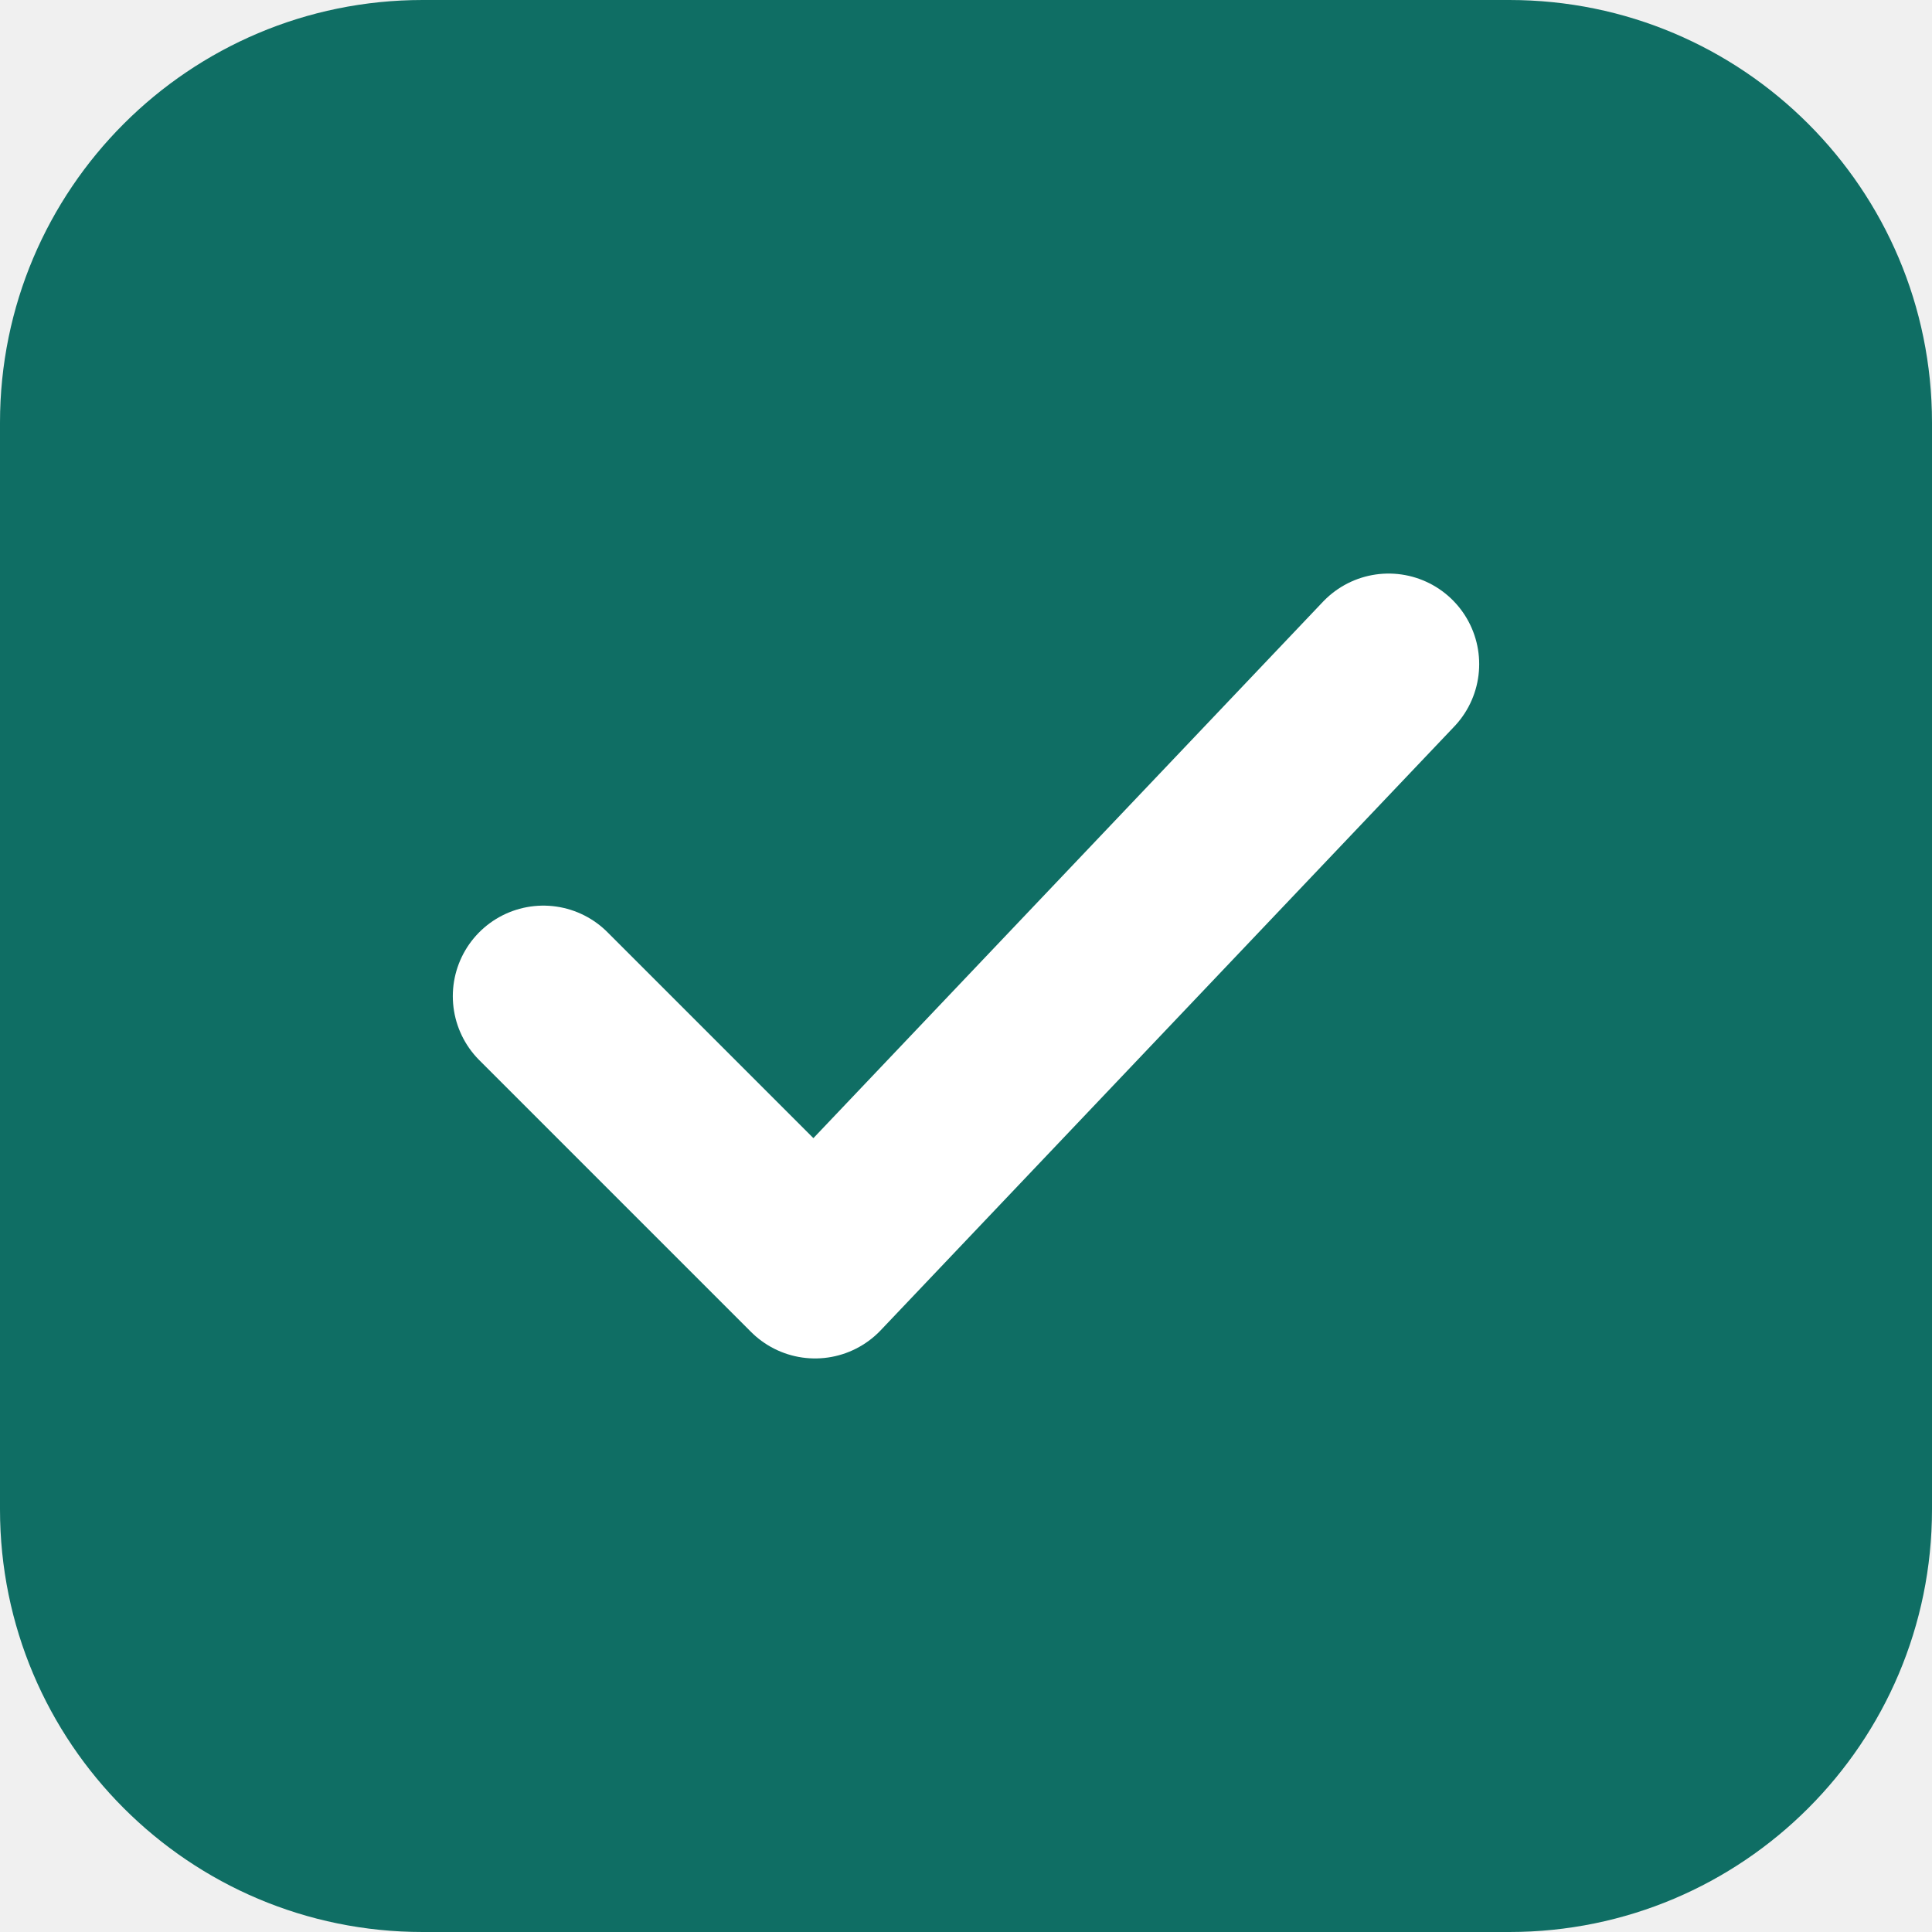
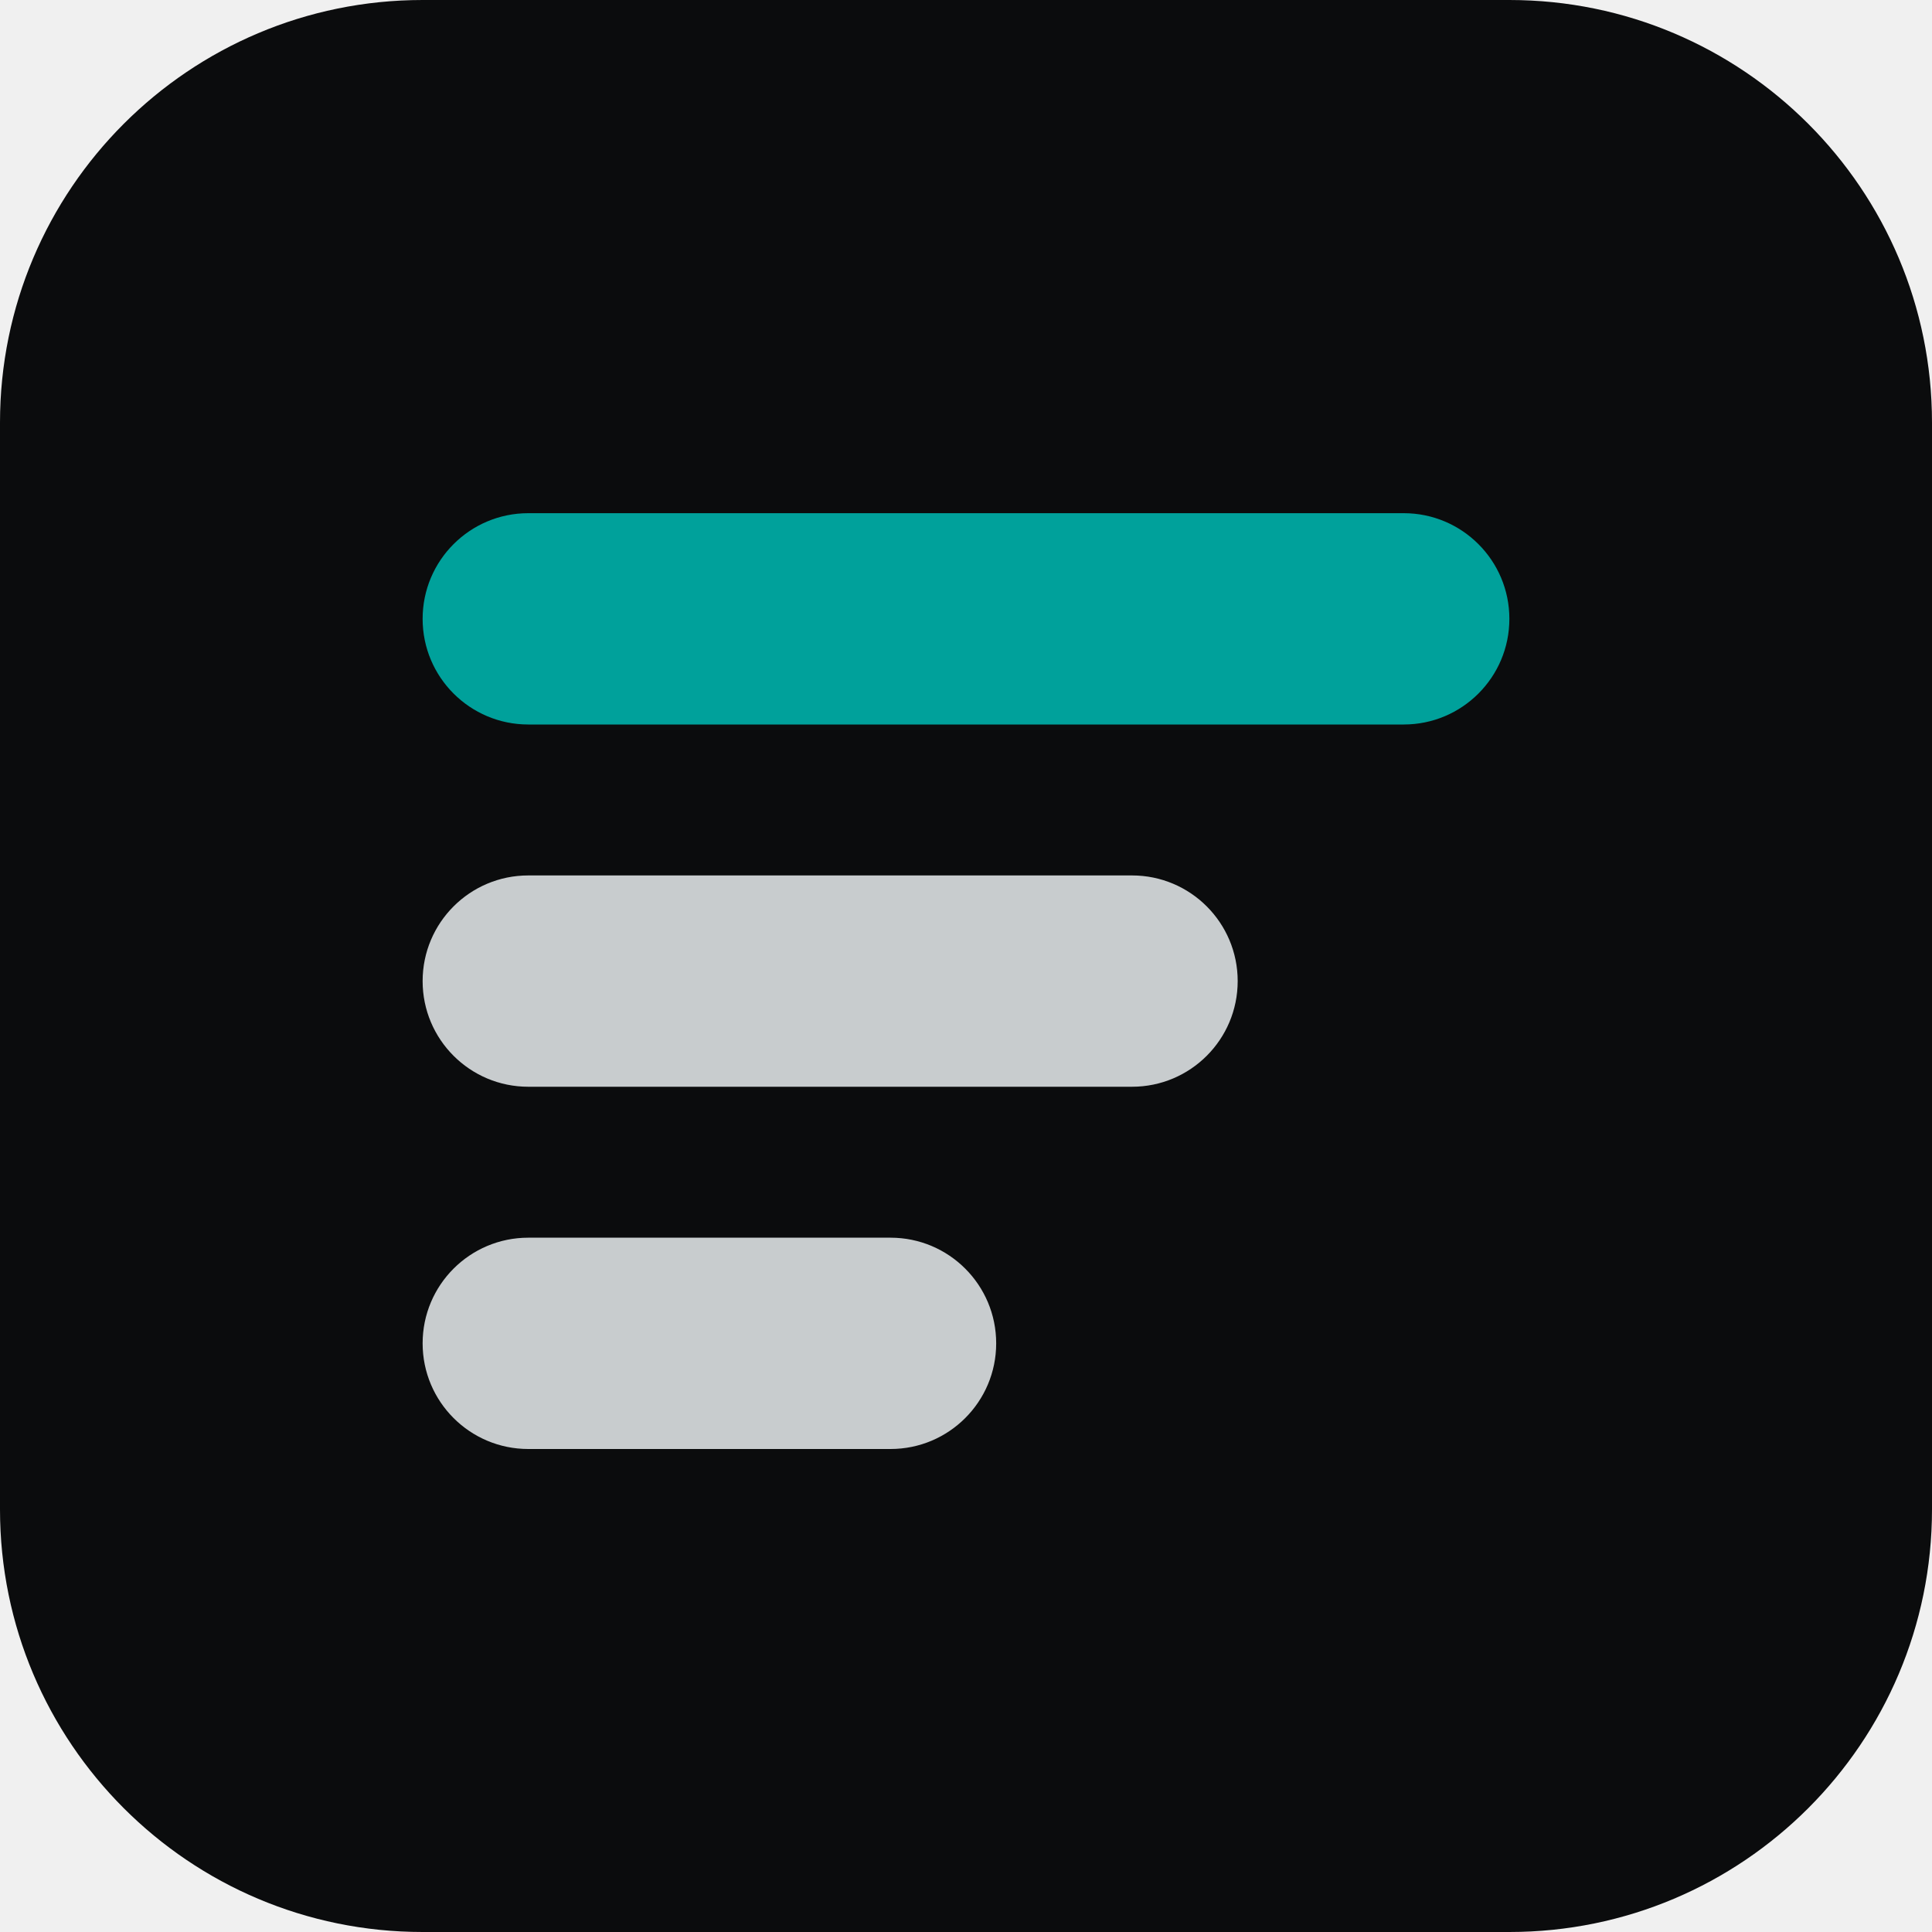
<svg xmlns="http://www.w3.org/2000/svg" viewBox="0 0 64 64">
-   <rect width="64" height="64" rx="14" fill="#0F6E64" />
-   <path d="M18 33l9 9 19-20" fill="none" stroke="#fff" stroke-width="6" stroke-linecap="round" stroke-linejoin="round" />
+   <rect width="64" height="64" rx="14" fill="#0B0C0D" />
+   <rect x="14" y="17" width="36" height="7" rx="3.5" fill="#00A19B" />
+   <rect x="14" y="29" width="27" height="7" rx="3.5" fill="#C8CCCE" />
+   <rect x="14" y="41" width="19" height="7" rx="3.5" fill="#C8CCCE" />
</svg>
